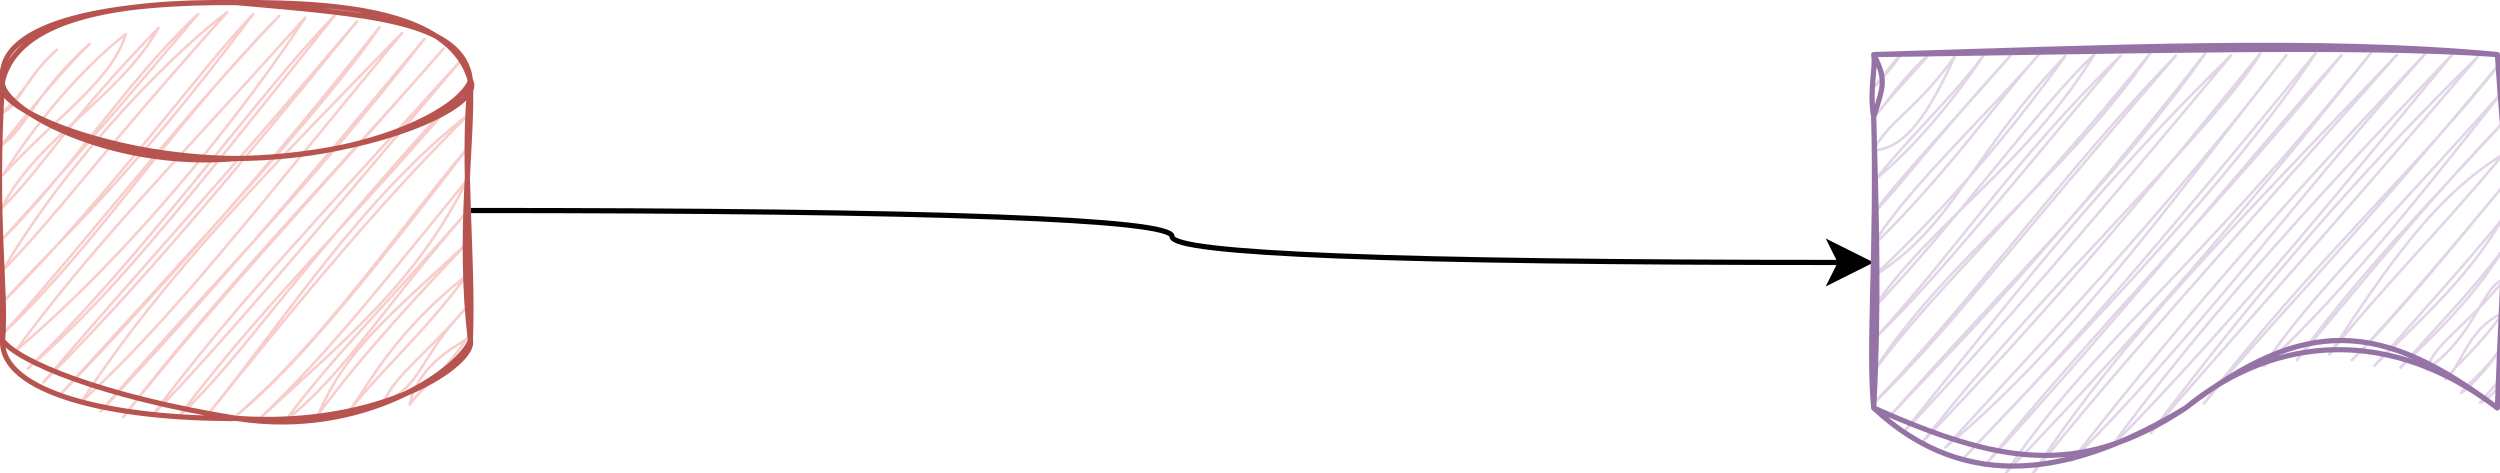
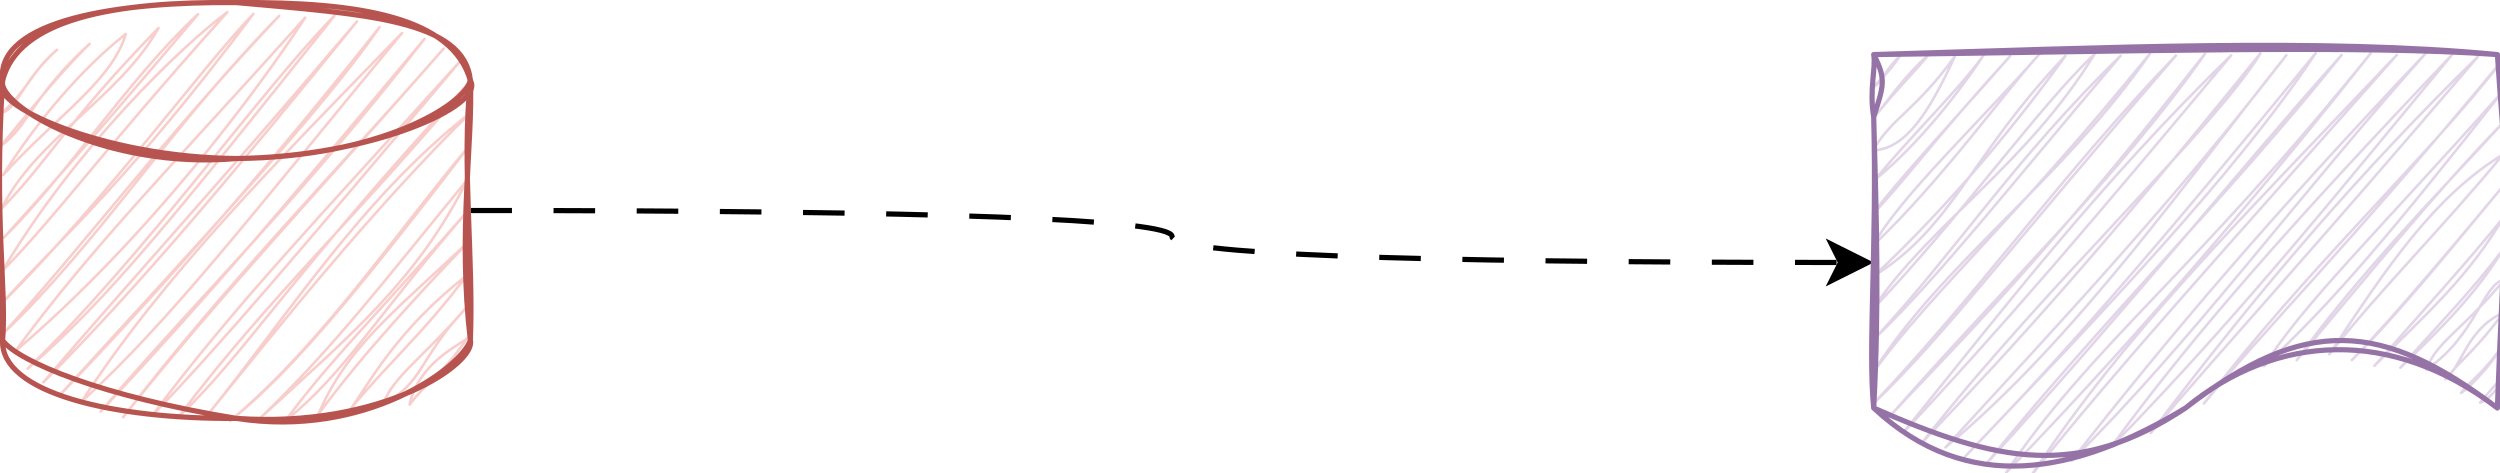
- <svg xmlns="http://www.w3.org/2000/svg" style="background: transparent; background-color: transparent; color-scheme: light dark;" version="1.1" width="481px" height="91px" viewBox="-0.5 -0.5 481 91" content="&lt;mxfile host=&quot;app.diagrams.net&quot; agent=&quot;Mozilla/5.0 (Windows NT 10.0; Win64; x64) AppleWebKit/537.36 (KHTML, like Gecko) Chrome/138.0.0.0 Safari/537.36&quot; version=&quot;28.0.4&quot;&gt;&#10;  &lt;diagram name=&quot;第 1 页&quot; id=&quot;2OulktY5N8fOsBtQo0sF&quot;&gt;&#10;    &lt;mxGraphModel dx=&quot;1000&quot; dy=&quot;597&quot; grid=&quot;1&quot; gridSize=&quot;10&quot; guides=&quot;1&quot; tooltips=&quot;1&quot; connect=&quot;1&quot; arrows=&quot;1&quot; fold=&quot;1&quot; page=&quot;1&quot; pageScale=&quot;1&quot; pageWidth=&quot;827&quot; pageHeight=&quot;1169&quot; math=&quot;0&quot; shadow=&quot;0&quot;&gt;&#10;      &lt;root&gt;&#10;        &lt;mxCell id=&quot;0&quot; /&gt;&#10;        &lt;mxCell id=&quot;1&quot; parent=&quot;0&quot; /&gt;&#10;        &lt;mxCell id=&quot;j6rbppol8og4QpG4Xxql-7&quot; style=&quot;edgeStyle=orthogonalEdgeStyle;rounded=0;orthogonalLoop=1;jettySize=auto;html=1;flowAnimation=1;curved=1;entryX=0;entryY=0.5;entryDx=0;entryDy=0;&quot; parent=&quot;1&quot; source=&quot;j6rbppol8og4QpG4Xxql-1&quot; target=&quot;j6rbppol8og4QpG4Xxql-8&quot; edge=&quot;1&quot;&gt;&#10;          &lt;mxGeometry relative=&quot;1&quot; as=&quot;geometry&quot;&gt;&#10;            &lt;mxPoint x=&quot;470&quot; y=&quot;260&quot; as=&quot;targetPoint&quot; /&gt;&#10;          &lt;/mxGeometry&gt;&#10;        &lt;/mxCell&gt;&#10;        &lt;mxCell id=&quot;j6rbppol8og4QpG4Xxql-1&quot; value=&quot;&quot; style=&quot;shape=cylinder3;whiteSpace=wrap;html=1;boundedLbl=1;backgroundOutline=1;size=15;fillColor=#f8cecc;strokeColor=#b85450;sketch=1;curveFitting=1;jiggle=2;&quot; parent=&quot;1&quot; vertex=&quot;1&quot;&gt;&#10;          &lt;mxGeometry x=&quot;130&quot; y=&quot;220&quot; width=&quot;90&quot; height=&quot;80&quot; as=&quot;geometry&quot; /&gt;&#10;        &lt;/mxCell&gt;&#10;        &lt;mxCell id=&quot;j6rbppol8og4QpG4Xxql-8&quot; value=&quot;&quot; style=&quot;shape=document;whiteSpace=wrap;html=1;boundedLbl=1;sketch=1;curveFitting=1;jiggle=2;fillColor=#e1d5e7;strokeColor=#9673a6;&quot; parent=&quot;1&quot; vertex=&quot;1&quot;&gt;&#10;          &lt;mxGeometry x=&quot;490&quot; y=&quot;230&quot; width=&quot;120&quot; height=&quot;80&quot; as=&quot;geometry&quot; /&gt;&#10;        &lt;/mxCell&gt;&#10;      &lt;/root&gt;&#10;    &lt;/mxGraphModel&gt;&#10;  &lt;/diagram&gt;&#10;&lt;/mxfile&gt;&#10;" resource="https://app.diagrams.net/?src=about#Hzhangzhefang-github%2Fanimated-diagram%2Fmain%2Ftest.drawio.svg">
-   <defs />
+ <svg xmlns="http://www.w3.org/2000/svg" style="background: transparent; background-color: transparent; color-scheme: light dark;" version="1.1" width="481px" height="91px" viewBox="-0.5 -0.5 481 91" content="&lt;mxfile host=&quot;app.diagrams.net&quot; agent=&quot;Mozilla/5.0 (Windows NT 10.0; Win64; x64) AppleWebKit/537.36 (KHTML, like Gecko) Chrome/138.0.0.0 Safari/537.36&quot; version=&quot;28.0.4&quot;&gt;&#10;  &lt;diagram name=&quot;第 1 页&quot; id=&quot;2OulktY5N8fOsBtQo0sF&quot;&gt;&#10;    &lt;mxGraphModel dx=&quot;1000&quot; dy=&quot;597&quot; grid=&quot;1&quot; gridSize=&quot;10&quot; guides=&quot;1&quot; tooltips=&quot;1&quot; connect=&quot;1&quot; arrows=&quot;1&quot; fold=&quot;1&quot; page=&quot;1&quot; pageScale=&quot;1&quot; pageWidth=&quot;827&quot; pageHeight=&quot;1169&quot; math=&quot;0&quot; shadow=&quot;0&quot;&gt;&#10;      &lt;root&gt;&#10;        &lt;mxCell id=&quot;0&quot; /&gt;&#10;        &lt;mxCell id=&quot;1&quot; parent=&quot;0&quot; /&gt;&#10;        &lt;mxCell id=&quot;j6rbppol8og4QpG4Xxql-7&quot; style=&quot;edgeStyle=orthogonalEdgeStyle;rounded=0;orthogonalLoop=1;jettySize=auto;html=1;flowAnimation=1;curved=1;entryX=0;entryY=0.5;entryDx=0;entryDy=0;&quot; parent=&quot;1&quot; source=&quot;j6rbppol8og4QpG4Xxql-1&quot; target=&quot;j6rbppol8og4QpG4Xxql-8&quot; edge=&quot;1&quot;&gt;&#10;          &lt;mxGeometry relative=&quot;1&quot; as=&quot;geometry&quot;&gt;&#10;            &lt;mxPoint x=&quot;470&quot; y=&quot;260&quot; as=&quot;targetPoint&quot; /&gt;&#10;          &lt;/mxGeometry&gt;&#10;        &lt;/mxCell&gt;&#10;        &lt;mxCell id=&quot;j6rbppol8og4QpG4Xxql-1&quot; value=&quot;&quot; style=&quot;shape=cylinder3;whiteSpace=wrap;html=1;boundedLbl=1;backgroundOutline=1;size=15;fillColor=#f8cecc;strokeColor=#b85450;sketch=1;curveFitting=1;jiggle=2;&quot; parent=&quot;1&quot; vertex=&quot;1&quot;&gt;&#10;          &lt;mxGeometry x=&quot;130&quot; y=&quot;220&quot; width=&quot;90&quot; height=&quot;80&quot; as=&quot;geometry&quot; /&gt;&#10;        &lt;/mxCell&gt;&#10;        &lt;mxCell id=&quot;j6rbppol8og4QpG4Xxql-8&quot; value=&quot;&quot; style=&quot;shape=document;whiteSpace=wrap;html=1;boundedLbl=1;sketch=1;curveFitting=1;jiggle=2;fillColor=#e1d5e7;strokeColor=#9673a6;&quot; parent=&quot;1&quot; vertex=&quot;1&quot;&gt;&#10;          &lt;mxGeometry x=&quot;490&quot; y=&quot;230&quot; width=&quot;120&quot; height=&quot;80&quot; as=&quot;geometry&quot; /&gt;&#10;        &lt;/mxCell&gt;&#10;      &lt;/root&gt;&#10;    &lt;/mxGraphModel&gt;&#10;  &lt;/diagram&gt;&#10;&lt;/mxfile&gt;&#10;" resource="https://app.diagrams.net/?src=about#Hzhangzhefang-github%2Fanimated-diagram%2Fmain%2Ftest.drawio.svg#%7B%22pageId%22%3A%222OulktY5N8fOsBtQo0sF%22%7D">
+   <defs>
+     <style>@keyframes ge-flow-animation-SIXQMMj2uanoCZKAbyIV {
+   to {
+     stroke-dashoffset: 0;
+   }
+ }</style>
+   </defs>
  <g>
    <g data-cell-id="0">
      <g data-cell-id="1">
        <g data-cell-id="j6rbppol8og4QpG4Xxql-7">
          <g>
-             <path d="M 90 40 Q 225 40 225 45 Q 225 50 353.63 50" fill="none" stroke="#000000" stroke-miterlimit="10" pointer-events="stroke" style="stroke: light-dark(rgb(0, 0, 0), rgb(255, 255, 255));" />
+             <path d="M 90 40 Q 225 40 225 45 Q 225 50 353.63 50" fill="none" stroke="#000000" stroke-miterlimit="10" pointer-events="stroke" stroke-dasharray="8" style="stroke: light-dark(rgb(0, 0, 0), rgb(255, 255, 255)); animation: 500ms linear 0s infinite normal none running ge-flow-animation-SIXQMMj2uanoCZKAbyIV; stroke-dashoffset: 16;" />
            <path d="M 358.88 50 L 351.88 53.5 L 353.63 50 L 351.88 46.5 Z" fill="#000000" stroke="#000000" stroke-miterlimit="10" pointer-events="all" style="fill: light-dark(rgb(0, 0, 0), rgb(255, 255, 255)); stroke: light-dark(rgb(0, 0, 0), rgb(255, 255, 255));" />
          </g>
        </g>
        <g data-cell-id="j6rbppol8og4QpG4Xxql-1">
          <g>
            <path d="M 0 15 C 0 6.72 20.15 0 45 0 C 56.93 0 68.38 1.58 76.82 4.39 C 85.26 7.21 90 11.02 90 15 L 90 65 C 90 73.28 69.85 80 45 80 C 20.15 80 0 73.28 0 65 Z" fill="none" stroke="none" pointer-events="all" />
            <path d="M 90 15 C 90 23.28 69.85 30 45 30 C 20.15 30 0 23.28 0 15" fill="none" stroke="none" pointer-events="all" />
            <path d="M 0.21 14.76 C 0.21 14.76 0.21 14.76 0.21 14.76 M 0.21 14.76 C 0.21 14.76 0.21 14.76 0.21 14.76 M -0.05 21.16 C 5.33 16.16 5.52 13.33 10.45 9.08 M -0.05 21.16 C 3.01 20.2 3.79 15.08 10.45 9.08 M -0.31 27.55 C 8.06 17.37 10.97 13.69 16.74 7.93 M -0.31 27.55 C 4.96 23.81 5.69 18.03 16.74 7.93 M 0.08 33.2 C 9.87 22.28 21.05 15.17 23.7 6.03 M 0.08 33.2 C 6.65 22.75 15.22 12.71 23.7 6.03 M -0.18 39.59 C 6.48 26.13 22.59 18.2 30 4.88 M -0.18 39.59 C 8.59 30.78 11.98 23.37 30 4.88 M 0.22 45.24 C 12.77 32.78 24.14 14.74 37.61 2.22 M 0.22 45.24 C 15.24 28.73 30.29 10.87 37.61 2.22 M -0.05 51.64 C 13.97 28.02 34.28 8.49 43.25 1.82 M -0.05 51.64 C 10.91 40.42 17.5 30.57 43.25 1.82 M -0.31 58.03 C 21.1 36.53 37.53 13.38 48.24 2.18 M -0.31 58.03 C 11.95 44.54 24.15 34.33 48.24 2.18 M 0.09 63.68 C 18.85 45.83 31.53 24.7 53.23 2.54 M 0.09 63.68 C 15.11 47.36 30.92 26.08 53.23 2.54 M 2.45 67.06 C 28.13 45.23 49.44 16.41 58.21 2.9 M 2.45 67.06 C 17.14 46.92 34.05 29.86 58.21 2.9 M 4.81 70.43 C 27.61 48.43 49.02 17.64 63.86 2.51 M 4.81 70.43 C 20.19 57.21 32.84 41.46 63.86 2.51 M 7.83 73.06 C 26.6 54.33 45 32.14 68.19 3.62 M 7.83 73.06 C 24.88 53.12 41.86 34.66 68.19 3.62 M 10.85 75.68 C 31.02 54.67 52.06 30.54 72.52 4.74 M 10.85 75.68 C 37.57 46.44 61.57 20.66 72.52 4.74 M 15.18 76.8 C 30.98 52.42 52.91 30.47 76.85 5.85 M 15.18 76.8 C 32.45 61.05 47.47 41.34 76.85 5.85 M 18.86 78.67 C 40.37 55.64 54.47 38.94 81.18 6.97 M 18.86 78.67 C 37.74 56.63 57.41 37.67 81.18 6.97 M 23.19 79.78 C 43.1 53.91 63.74 33.07 84.86 8.84 M 23.19 79.78 C 41.59 56.47 63.67 33.18 84.86 8.84 M 28.83 79.39 C 41.76 66.09 56.35 48.78 87.88 11.46 M 28.83 79.39 C 44.63 58.24 61.38 40.8 87.88 11.46 M 33.82 79.75 C 51.56 56.27 67.23 42.33 90.24 14.84 M 33.82 79.75 C 46.83 67.45 54.64 53.39 90.24 14.84 M 38.8 80.11 C 54.96 60.23 68.95 37.64 89.98 21.24 M 38.8 80.11 C 53.8 61.5 71.31 39.63 89.98 21.24 M 43.79 80.47 C 61.51 65.65 75.5 44.51 89.72 27.64 M 43.79 80.47 C 54.44 71.77 64.72 60.28 89.72 27.64 M 49.43 80.07 C 66.78 64.1 79.75 53.49 89.45 34.04 M 49.43 80.07 C 63.84 66.27 73.57 53.33 89.45 34.04 M 54.42 80.43 C 65.66 71.55 72.07 60.12 89.85 39.68 M 54.42 80.43 C 63.42 68.3 71.08 61.15 89.85 39.68 M 60.72 79.28 C 66.17 66.55 74.53 60.19 89.59 46.08 M 60.72 79.28 C 69.27 67.47 81.99 54.06 89.59 46.08 M 67.02 78.13 C 70.41 73.43 75.78 63 89.33 52.47 M 67.02 78.13 C 72.79 70.8 80.98 63.68 89.33 52.47 M 73.32 76.98 C 80.72 73.65 80.21 68.24 89.06 58.87 M 73.32 76.98 C 75.2 71.95 81.26 67.91 89.06 58.87 M 78.31 77.35 C 80.1 69 88.6 65.56 89.46 64.52 M 78.31 77.35 C 81.69 72.84 83.99 72.34 89.46 64.52" fill="none" stroke="#f8cecc" stroke-width="0.5" stroke-linejoin="round" stroke-linecap="round" stroke-miterlimit="10" pointer-events="all" style="stroke: light-dark(rgb(248, 206, 204), rgb(81, 45, 43));" />
            <path d="M 0 15 C 2.97 3.25 21.23 -0.29 45 0 M 0 15 C -1.34 3.31 22.63 -0.25 45 0 M 45 0 C 69.73 2.23 88.87 3.31 90 15 M 45 0 C 68.87 -0.18 86.55 2.85 90 15 M 90 15 C 90.52 26.87 87.55 44.03 90 65 M 90 15 C 88.32 31.45 90.62 48.51 90 65 M 90 65 C 88.11 70.3 69.77 83.87 45 80 M 90 65 C 91.13 69.31 73.17 81.96 45 80 M 45 80 C 21.15 80.17 -0.39 75.07 0 65 M 45 80 C 19 75.77 3.02 69.06 0 65 M 0 65 C -0.87 53.09 -2.17 42.34 0 15 M 0 65 C 0.81 55.05 -1.68 42.06 0 15" fill="none" stroke="#b85450" stroke-linejoin="round" stroke-linecap="round" stroke-miterlimit="10" pointer-events="all" style="stroke: light-dark(rgb(184, 84, 80), rgb(215, 129, 126));" />
            <path d="M 90 15 C 92.97 19.81 70.93 29.71 45 30 M 90 15 C 88.66 19.87 72.33 29.75 45 30 M 45 30 C 20.03 32.23 -1.13 19.87 0 15 M 45 30 C 19.17 29.82 -3.45 19.41 0 15" fill="none" stroke="#b85450" stroke-linejoin="round" stroke-linecap="round" stroke-miterlimit="10" pointer-events="all" style="stroke: light-dark(rgb(184, 84, 80), rgb(215, 129, 126));" />
          </g>
        </g>
        <g data-cell-id="j6rbppol8og4QpG4Xxql-8">
          <g>
            <path d="M 360 10 L 480 10 L 480 78 Q 450 56.4 420 78 Q 390 99.6 360 78 L 360 22 Z" fill="none" stroke="none" pointer-events="all" />
            <path d="M 360 10 C 360 10 360 10 360 10 M 360 10 C 360 10 360 10 360 10 M 359.74 16.4 C 360.64 15.4 362.56 13.93 364.99 10.36 M 359.74 16.4 C 361.91 15.16 362.1 12.99 364.99 10.36 M 360.13 22.04 C 364.41 16.67 367.73 13.49 370.63 9.97 M 360.13 22.04 C 362.91 18.67 365.94 14.09 370.63 9.97 M 359.87 28.44 C 366.12 28.2 370.62 21.22 375.62 10.33 M 359.87 28.44 C 363.54 22.08 367.95 20.92 375.62 10.33 M 360.27 34.08 C 371.17 25.16 379.95 11.99 381.26 9.93 M 360.27 34.08 C 367.04 25.7 376.72 16.48 381.26 9.93 M 360 40.48 C 363.48 35.49 377.24 20.57 386.25 10.29 M 360 40.48 C 364.99 35.48 371.39 26.6 386.25 10.29 M 359.74 46.88 C 365.33 37.05 380.22 23.19 391.89 9.9 M 359.74 46.88 C 373.18 34.16 385.8 16.44 391.89 9.9 M 360.14 52.52 C 375.33 43.11 378.71 29.26 396.88 10.26 M 360.14 52.52 C 375.18 38.4 387.89 22.78 396.88 10.26 M 359.88 58.92 C 370.53 42.85 389.47 31.24 402.52 9.86 M 359.88 58.92 C 376.64 41.4 391.67 20.15 402.52 9.86 M 360.27 64.56 C 376.18 47.43 386.94 30.21 407.51 10.22 M 360.27 64.56 C 373.17 52.04 385.36 36.32 407.51 10.22 M 360.01 70.96 C 373.13 50.22 395.8 34.68 413.15 9.83 M 360.01 70.96 C 371.65 55.17 386.8 42.17 413.15 9.83 M 359.75 77.36 C 374.28 63.31 385 48.53 418.14 10.19 M 359.75 77.36 C 380.72 55.37 395.88 33.29 418.14 10.19 M 362.77 79.98 C 371.93 69.76 389.29 53.75 423.78 9.79 M 362.77 79.98 C 384.52 55.2 407.12 33.58 423.78 9.79 M 365.79 82.61 C 383.8 60.44 403.17 34.98 428.77 10.15 M 365.79 82.61 C 384.41 62.89 402.6 41.5 428.77 10.15 M 369.46 84.47 C 393.21 54.23 425.97 23.8 434.41 9.76 M 369.46 84.47 C 387.87 65.22 404.45 46.79 434.41 9.76 M 373.79 85.59 C 398.92 64.78 421.11 33.02 439.4 10.12 M 373.79 85.59 C 396.33 61.03 417.58 38.42 439.4 10.12 M 377.47 87.46 C 403.29 60.39 429.59 33.01 445.04 9.72 M 377.47 87.46 C 391.83 72.49 406.17 57.42 445.04 9.72 M 381.8 88.57 C 403.41 61.76 427.05 38.61 450.03 10.08 M 381.8 88.57 C 408.07 59.83 431.91 30.25 450.03 10.08 M 385.47 90.44 C 401.4 66.43 421.71 51.89 455.67 9.69 M 385.47 90.44 C 414.09 60.98 440.93 28.41 455.67 9.69 M 390.46 90.8 C 408.35 63.78 428.24 44.17 460.66 10.05 M 390.46 90.8 C 406.91 70.21 424.37 51.08 460.66 10.05 M 398.07 88.14 C 417.52 63.33 436.12 41.47 466.3 9.66 M 398.07 88.14 C 421.26 65.19 441.14 37.8 466.3 9.66 M 405.68 85.49 C 421.1 64.33 440.1 42.75 471.29 10.02 M 405.68 85.49 C 430.95 59.78 452.88 32.1 471.29 10.02 M 413.29 82.83 C 434.37 54.87 454.01 32.11 476.27 10.38 M 413.29 82.83 C 429.64 63.61 441.55 51.05 476.27 10.38 M 423.53 77.15 C 434.87 63.16 450.35 48.02 481.26 10.74 M 423.53 77.15 C 442.67 51.75 466.11 30.41 481.26 10.74 M 435.08 69.96 C 442.71 57.9 456.13 45 481 17.13 M 435.08 69.96 C 448.38 57.67 460.3 43.42 481 17.13 M 441.38 68.81 C 453.18 52.38 468.57 36.74 481.4 22.78 M 441.38 68.81 C 454.65 52.99 468.65 35.83 481.4 22.78 M 447.67 67.66 C 458.82 50.78 467.76 37.37 481.13 29.17 M 447.67 67.66 C 457.14 55.49 469.37 43.47 481.13 29.17 M 452.01 68.78 C 460.38 60.17 473.44 44.49 480.87 35.57 M 452.01 68.78 C 461.58 59.24 472.13 46.04 480.87 35.57 M 456.34 69.89 C 466.87 59.38 474.34 52.86 481.27 41.21 M 456.34 69.89 C 464.37 60.78 474.51 49.59 481.27 41.21 M 461.32 70.25 C 469.75 60.72 474.37 56.28 481.01 47.61 M 461.32 70.25 C 468.87 63.02 476 55.96 481.01 47.61 M 466.31 70.61 C 475.97 64.07 477.18 54.02 481.4 53.26 M 466.31 70.61 C 468.34 65.14 472.95 63.38 481.4 53.26 M 469.99 72.48 C 473.1 70.14 474.11 62.78 481.14 59.65 M 469.99 72.48 C 472.89 68.81 476.21 66.51 481.14 59.65 M 473 75.11 C 475.09 73.83 479.74 68.44 480.88 66.05 M 473 75.11 C 474.58 72.9 477.56 71.15 480.88 66.05 M 476.68 76.98 C 478.71 76.28 480.87 73.26 481.27 71.69 M 476.68 76.98 C 477.77 75.56 478.63 74.73 481.27 71.69" fill="none" stroke="#e1d5e7" stroke-width="0.5" stroke-linejoin="round" stroke-linecap="round" stroke-miterlimit="10" pointer-events="all" style="stroke: light-dark(rgb(225, 213, 231), rgb(57, 47, 63));" />
            <path d="M 360 10 C 404.63 8.67 446.4 6.78 480 10 M 360 10 C 408 9.41 454.02 8.09 480 10 M 480 10 C 480.95 25.59 483.83 47.32 480 78 M 480 10 C 483.06 28.04 480.98 49.27 480 78 M 480 78 C 457.83 61.29 443.14 60.09 420 78 M 480 78 C 459.71 62.48 437.47 63.61 420 78 M 420 78 C 399.22 91.73 383.78 88.49 360 78 M 420 78 C 398.9 90.73 378.15 94.92 360 78 M 360 78 C 358.86 66.51 360.66 46.83 360 22 M 360 78 C 361.08 57.5 360.51 41.21 360 22 M 360 22 C 361.87 16.11 362.5 14.78 360 10 M 360 22 C 359.1 16.7 360.46 12.53 360 10" fill="none" stroke="#9673a6" stroke-linejoin="round" stroke-linecap="round" stroke-miterlimit="10" pointer-events="all" style="stroke: light-dark(rgb(150, 115, 166), rgb(149, 119, 163));" />
          </g>
        </g>
      </g>
    </g>
  </g>
</svg>
